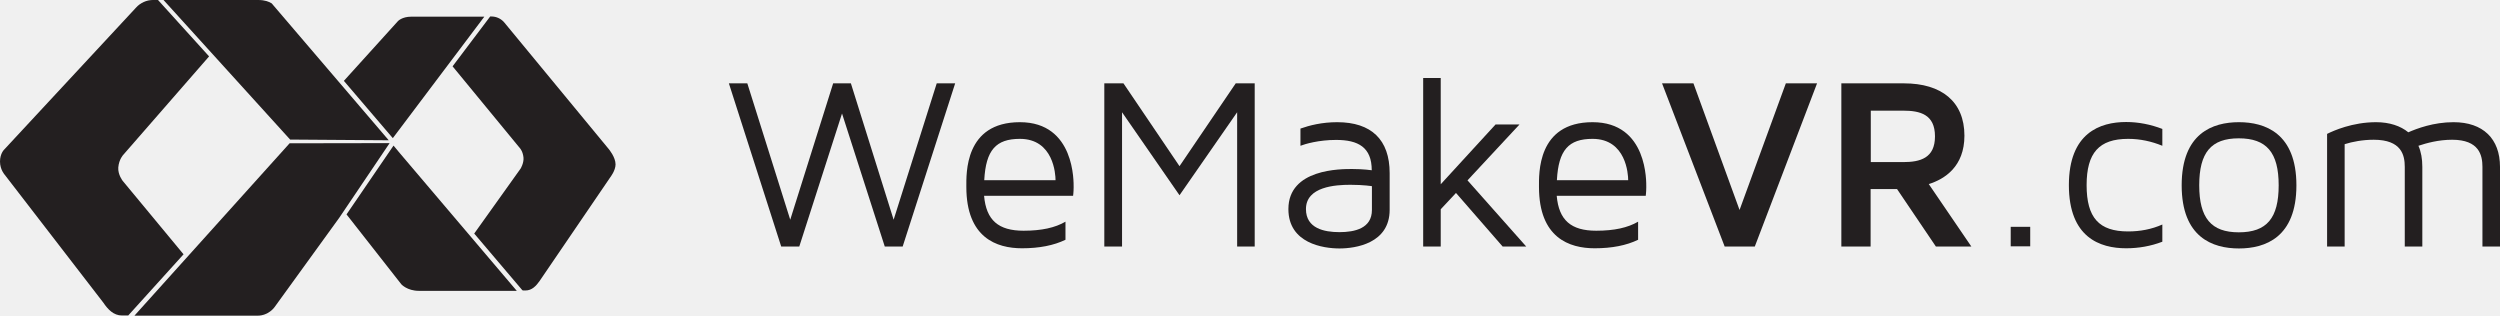
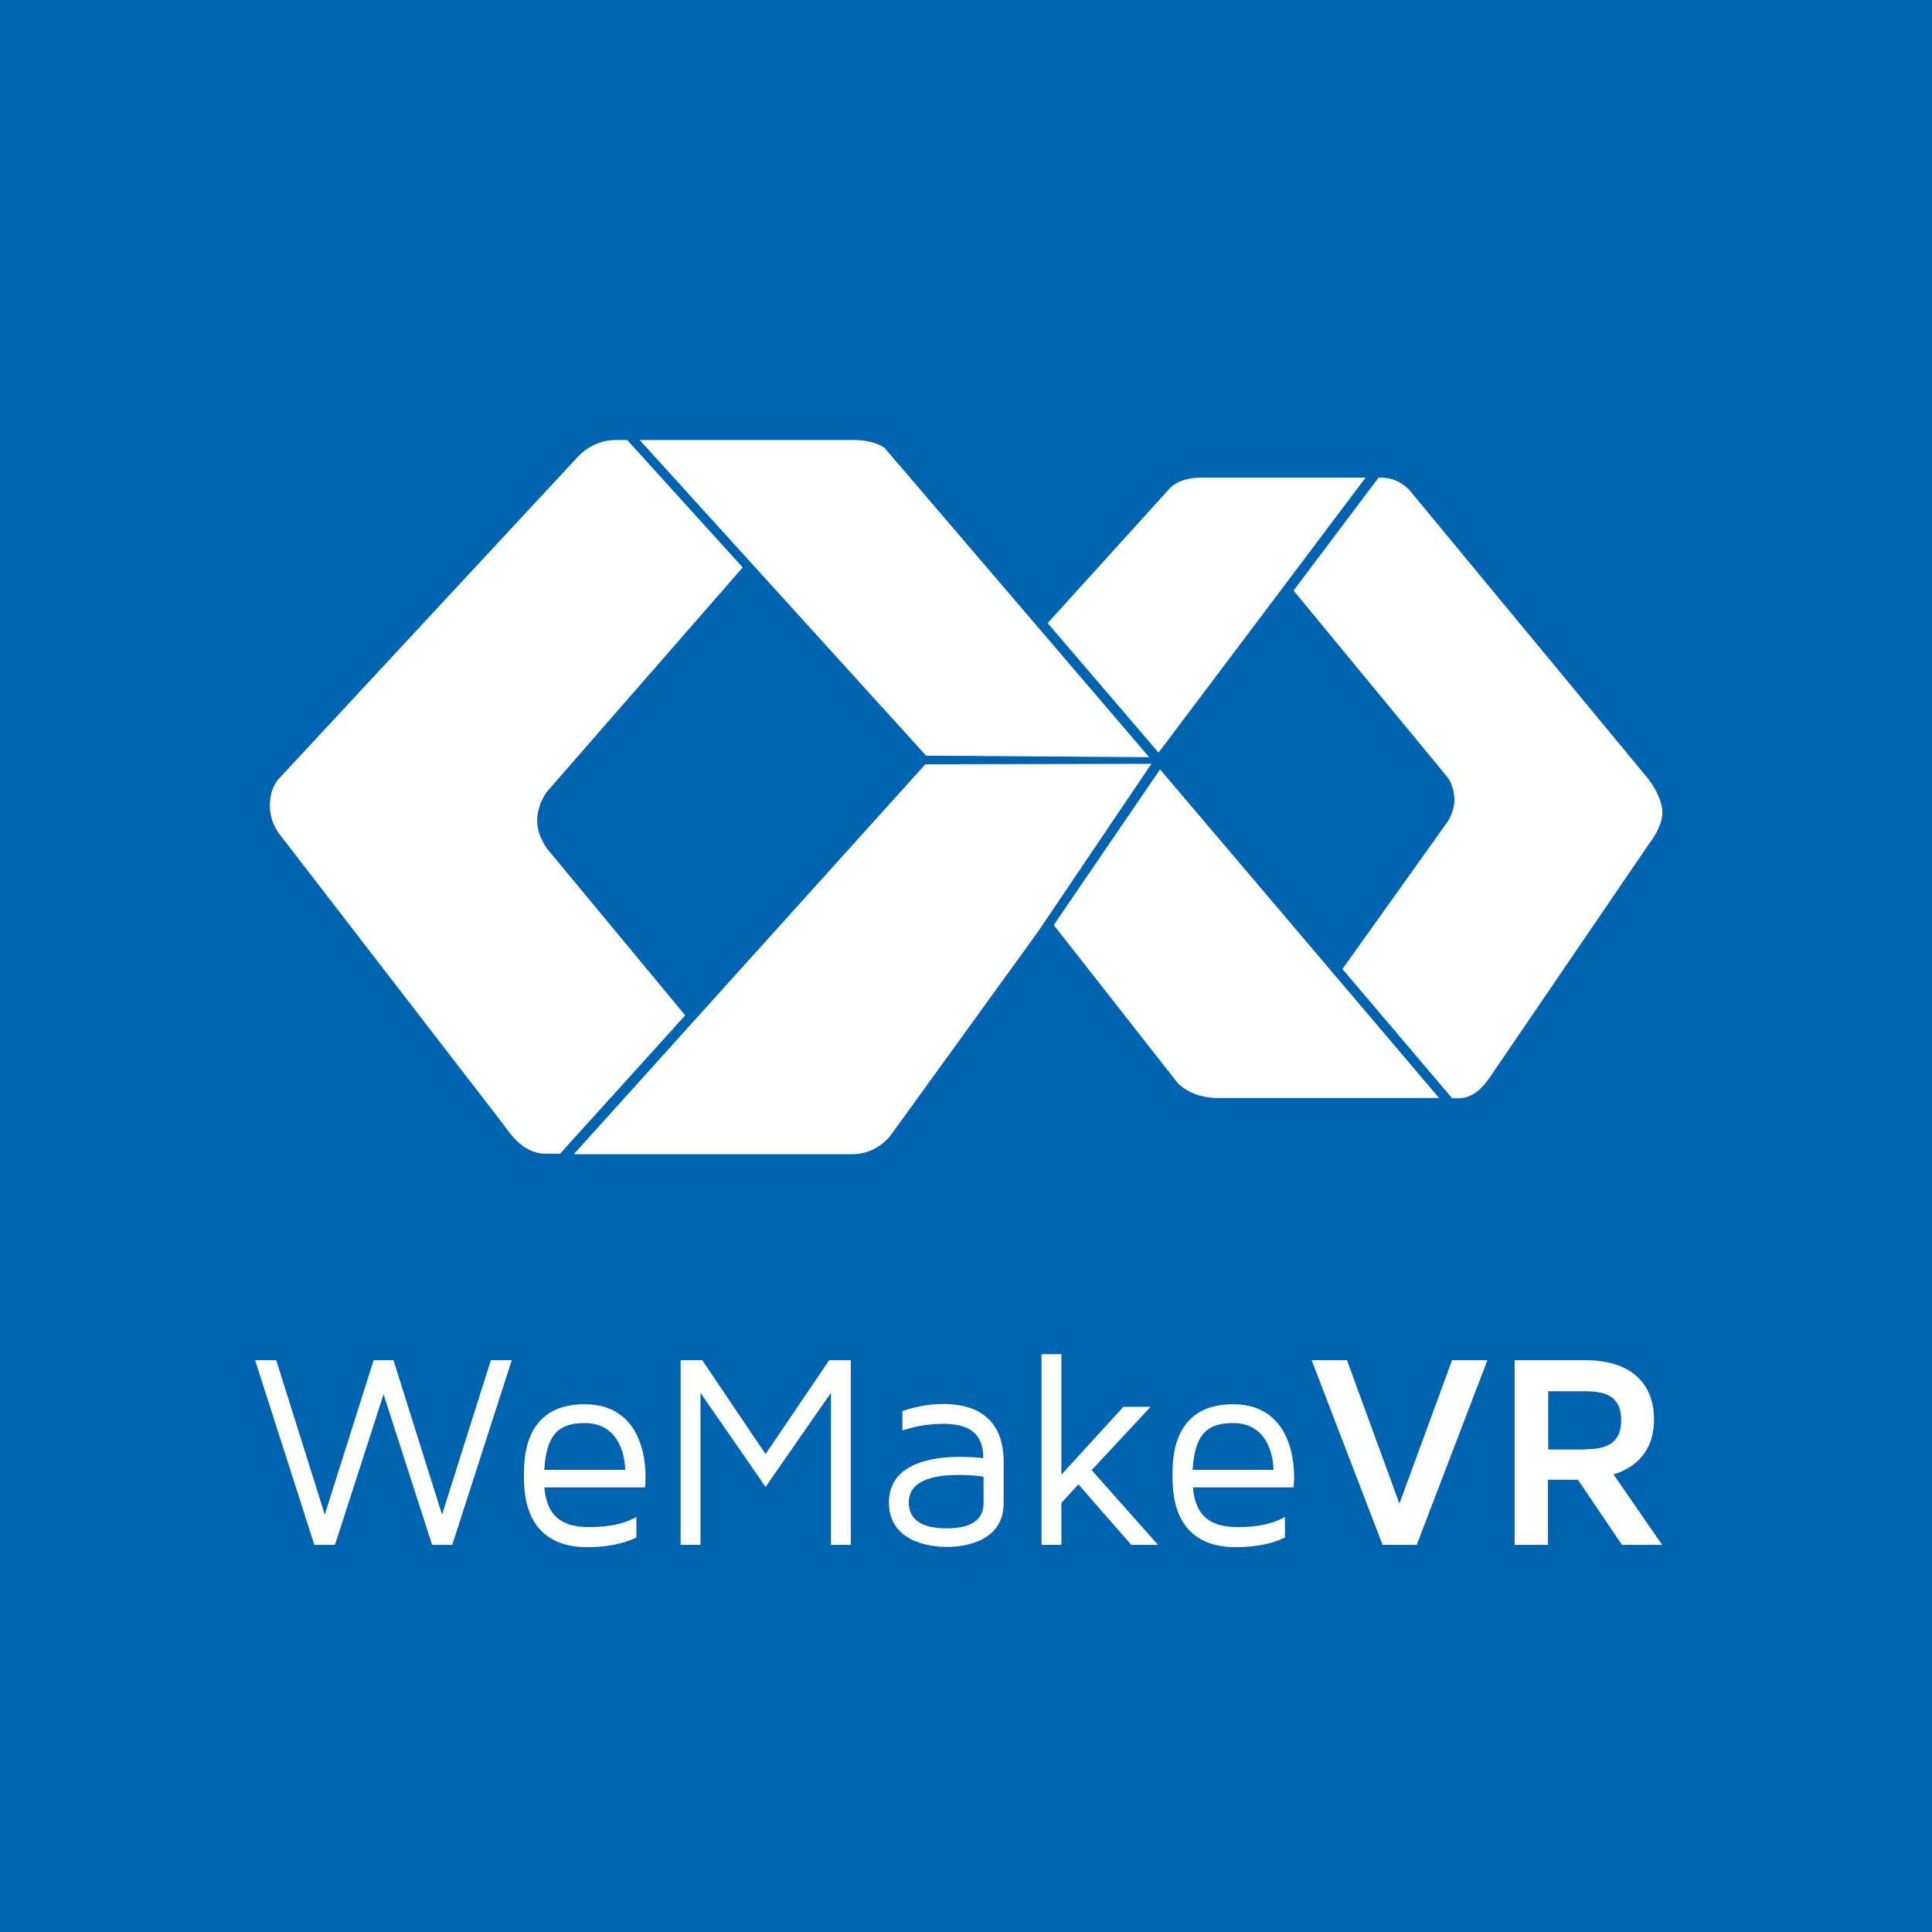
- <svg xmlns="http://www.w3.org/2000/svg" version="1.1" id="Layer_1" x="0px" y="0px" viewBox="0 0 1409.7 178" style="enable-background:new 0 0 1409.7 178;" xml:space="preserve">
+ <svg xmlns="http://www.w3.org/2000/svg" version="1.1" id="Layer_1" x="0px" y="0px" viewBox="0 0 759.6 759.6" style="enable-background:new 0 0 759.6 759.6;" xml:space="preserve">
  <style type="text/css">
- 	.st0{fill:#231F20;}
+ 	.st0{fill:#0063AF;}
+ 	.st1{fill:#FFFFFF;}
</style>
+   <rect id="XMLID_275_" class="st0" width="759.6" height="759.6" />
+   <g id="XMLID_268_">
+     <path id="XMLID_274_" class="st1" d="M364.1,297.1l87.7,0.6L347.7,176c-2.2-1.4-6-3-12-3c-8.6,0-61.8,0-84.2,0L364.1,297.1z" />
+     <path id="XMLID_273_" class="st1" d="M455.5,295.9l81.4-108.1c-16,0-58.2,0-65,0c-8.2,0-11.8,4-11.8,4L411.9,245L455.5,295.9z" />
+     <path id="XMLID_272_" class="st1" d="M220.2,453.6l49.2-54.4l-54.2-65.4c0,0-4.4-5.6-4-12c0.6-7.4,4.6-11.4,4.6-11.4l0,0l76.2-87.3   L246.6,173c-2.8,0-4.6,0-4.6,0s0.2,0,0.6,0c-0.2,0-0.4,0-0.6,0c-5.4,0-11,2.4-15,6.8L109.9,305.9c0,0-3.8,3.4-3.8,10.8   c0,7.2,4.2,11.8,4.2,11.8l0,0L198,442.2c4,5.8,9,11.4,16.6,11.4c0.8,0,1.6,0,2.4-0.2c-1,0.2-1.6,0.2-1.6,0.2S217,453.6,220.2,453.6   z" />
+     <path id="XMLID_271_" class="st1" d="M647.6,305.7L554.4,193c-3-3.4-7.2-5.2-11.2-5.2c-0.2,0-0.4,0-0.6,0c0.4,0,0.6,0,0.6,0   s-0.4,0-1.2,0l-33.4,44.4l60.2,73c0,0,2.6,2.8,3,8.4c0.4,4.8-2.6,9.4-2.6,9.4l-41.4,58l42.8,50.4c0.2,0,0.4,0,0.6,0.2   c-0.2,0-0.4,0-0.6,0l0.2,0.2c1.4,0,2,0,2,0s-0.6,0-1.6-0.2c0.8,0.2,1.4,0.2,2.2,0.2c5.8,0,9.6-4.2,12.6-8.6l62.8-92.1   c0,0,4.8-6,4.8-11.6C653.5,312.7,647.6,305.7,647.6,305.7z" />
+     <path id="XMLID_270_" class="st1" d="M452.7,300.3l-88.9,0.2L225.6,453.8c27.6,0,101.3,0,109.5,0c10,0,15.2-7.6,15.2-7.6l57.6-79.6   L452.7,300.3z" />
+     <path id="XMLID_269_" class="st1" d="M461.7,309.1l-5.6-6.6l-41.8,61.2l48.8,62.2c0,0,5.2,5.8,15.6,5.8c6.2,0,66.2,0,87.1,0   L461.7,309.1z" />
+   </g>
  <g>
-     <path class="st0" d="M163.6,78.7l55.6,0.4l-66-77.2C151.8,1,149.4,0,145.6,0H92.2L163.6,78.7z" />
-     <path class="st0" d="M221.5,77.9l51.6-68.5h-41.2c-5.2,0-7.5,2.5-7.5,2.5l-30.5,33.7L221.5,77.9z" />
-     <path class="st0" d="M72.3,177.9l31.2-34.5L69.2,102c0,0-2.8-3.5-2.5-7.6c0.4-4.7,2.9-7.2,2.9-7.2l48.3-55.4L89.1,0h-2.9h0.4h-0.4   c-3.4,0-7,1.5-9.5,4.3l-74.3,80c0,0-2.4,2.2-2.4,6.8c0,4.6,2.7,7.5,2.7,7.5l55.6,72.1c2.5,3.7,5.7,7.2,10.5,7.2c0.5,0,1,0,1.5-0.1   c-0.6,0.1-1,0.1-1,0.1H72.3z" />
-     <path class="st0" d="M343.3,84.1l-59-71.5c-1.9-2.2-4.6-3.3-7.1-3.3h-0.4h0.4h-0.8l-21.2,28.1l38.1,46.3c0,0,1.6,1.8,1.9,5.3   c0.2,3-1.6,6-1.6,6l-26.2,36.7l27.1,31.9c0.1,0,0.3,0,0.4,0.1h-0.4l0.1,0.1h1.3c0,0-0.4,0-1-0.1c0.5,0.1,0.9,0.1,1.4,0.1   c3.7,0,6.1-2.7,8-5.4l39.8-58.4c0,0,3-3.8,3-7.3C347.1,88.6,343.3,84.1,343.3,84.1" />
-     <path class="st0" d="M219.7,80.7l-56.4,0.1L75.8,178h69.4c6.3,0,9.6-4.8,9.6-4.8l36.5-50.4L219.7,80.7z" />
-     <path class="st0" d="M225.4,86.3l-3.5-4.2l-26.5,38.8l30.9,39.4c0,0,3.3,3.7,9.9,3.7h55.2L225.4,86.3z" />
-     <polygon class="st0" points="538.6,47 509,139 498.9,139 474.8,64 450.7,139 440.5,139 411,47 421.4,47 445.6,123.9 469.8,47    479.8,47 503.9,123.9 528.2,47  " />
-     <path class="st0" d="M605.4,105.6c0,2.6-0.3,4.8-0.3,4.8h-50.2c1.2,13.8,8.1,19.7,22.3,19.7c10.1,0,17.8-1.7,23.6-5.1v10.2   c-6.6,3.2-14.8,4.8-24.5,4.8c-14.3,0-31.4-5.9-31.4-34.6c0-7.3-1.1-36.5,30.2-36.5C606.3,68.9,605.4,103,605.4,105.6 M595.2,101.6   c0-3.3-1.1-23.3-20.1-23.3c-13.5,0-19.2,6.3-20.1,23.3H595.2z" />
-     <polygon class="st0" points="707.5,47 707.5,139 697.6,139 697.6,63.3 665.1,110.1 632.7,63.3 632.7,139 622.7,139 622.7,47    633.5,47 665.1,93.7 696.8,47  " />
-     <path class="st0" d="M783.6,97.6v20.7c0,19-19.3,21.8-28.3,21.8c-9,0-28.8-2.8-28.8-22.2c0-22.8,29.6-22.6,36-22.6   c6.2,0,11,0.7,11,0.7c0-13-7.7-17.1-20.1-17.1c-9.9,0-17.5,2.3-20.1,3.3v-9.7c5.1-1.8,12.1-3.6,20.7-3.6   C773.3,68.9,783.6,78.8,783.6,97.6 M773.7,105c0,0-4.6-0.8-12.3-0.8c-8.3,0-25,1-25,13.7c0,10.9,10.3,13,18.9,13   s18.3-2.1,18.3-12.5V105z" />
-     <polygon class="st0" points="860.6,139 847.3,139 821,108.8 812.4,118 812.4,139 802.5,139 802.5,44 812.4,44 812.4,103.9    843.3,70.2 856.8,70.2 827.5,101.7  " />
-     <path class="st0" d="M928.3,105.6c0,2.6-0.3,4.8-0.3,4.8h-50.2c1.2,13.8,8.1,19.7,22.3,19.7c10.1,0,17.8-1.7,23.6-5.1v10.2   c-6.6,3.2-14.8,4.8-24.5,4.8c-14.3,0-31.4-5.9-31.4-34.6c0-7.3-1.1-36.5,30.2-36.5S928.3,103,928.3,105.6 M918.1,101.6   c0-3.3-1.1-23.3-20.1-23.3c-13.5,0-19.2,6.3-20.1,23.3H918.1z" />
-     <polygon class="st0" points="1007,47 1024.6,47 989.5,139 972.5,139 937.2,47 954.9,47 980.9,118.4  " />
-     <path class="st0" d="M1111.6,139h-20l-21.9-32.4h-14.9V139h-16.5V47h35.3c21.2,0,34.1,10.3,34.1,29.5c0,17.5-11.2,24.5-20.1,27.3   L1111.6,139z M1073.2,91.4c9.5,0,17.9-2.2,17.9-14.5c0-12.4-8.4-14.5-17.9-14.5h-18.3v29H1073.2z" />
-     <rect x="1133.8" y="127.9" class="st0" width="11" height="11" />
-     <path class="st0" d="M1200,130.5c6.8,0,13.2-1.2,19.3-3.9v9.7c-6.5,2.5-13.4,3.7-20.4,3.7c-14.8,0-32.3-6.1-32.3-35.6   c0-29.4,17.5-35.6,32.3-35.6c7,0,13.9,1.4,20.4,3.9v9.5c-6.1-2.5-12.5-3.9-19.3-3.9c-16.4,0-23.4,7.9-23.4,26.1   C1176.6,122.8,1183.6,130.5,1200,130.5" />
-     <path class="st0" d="M1294.9,104.5c0,29.4-17.6,35.6-32.4,35.6c-14.8,0-32.3-6.2-32.3-35.6c0-29.4,17.5-35.6,32.3-35.6   C1277.2,68.9,1294.9,75.1,1294.9,104.5 M1284.9,104.5c0-18.5-6.8-26.5-22.5-26.5c-15.6,0-22.3,8-22.3,26.5   c0,18.5,6.8,26.5,22.3,26.5C1278.2,131,1284.9,123,1284.9,104.5" />
-     <path class="st0" d="M1409.7,94.1V139h-9.9V94.1c0-6.5-1.8-15.3-17.1-15.3c-7.7,0-14.5,1.9-19,3.4c1.5,3.4,2.2,7.3,2.2,11.9V139   h-9.9V94.1c0-6.6-1.8-15.3-17.5-15.3c-6.2,0-12,1.1-16.4,2.5V139h-9.9V75.5c3.6-1.8,14.3-6.6,27.6-6.6c7.6,0,13.8,2.1,18.2,5.7   c4.8-2.1,14.2-5.7,25.5-5.7C1400.1,68.9,1409.7,78.2,1409.7,94.1" />
+     <path class="st1" d="M201.2,534.8l-23.4,72.6h-7.9l-19.1-59.2l-19.1,59.2h-8.1l-23.3-72.6h8.3l19.1,60.7l19.2-60.7h7.8l19.1,60.7   l19.2-60.7H201.2z" />
+     <path class="st1" d="M253.8,581c0,2.1-0.2,3.8-0.2,3.8H214c1,10.9,6.4,15.6,17.6,15.6c7.9,0,14-1.3,18.6-4v8.1   c-5.2,2.5-11.6,3.8-19.4,3.8c-11.3,0-24.8-4.7-24.8-27.3c0-5.8-0.9-28.9,23.8-28.9C254.6,552.1,253.8,579,253.8,581z M245.8,577.9   c0-2.6-0.9-18.4-15.9-18.4c-10.7,0-15.1,5-15.9,18.4H245.8z" />
+     <path class="st1" d="M334.5,534.8v72.6h-7.8v-59.8l-25.7,37l-25.6-37v59.8h-7.8v-72.6h8.5l24.9,36.9l25-36.9H334.5z" />
+     <path class="st1" d="M394.6,574.7v16.3c0,15-15.2,17.2-22.3,17.2c-7.1,0-22.8-2.2-22.8-17.5c0-18,23.4-17.9,28.4-17.9   c4.9,0,8.7,0.5,8.7,0.5c0-10.2-6.1-13.5-15.9-13.5c-7.8,0-13.8,1.9-15.9,2.6v-7.6c4-1.4,9.6-2.8,16.3-2.8   C386.4,552.1,394.6,559.9,394.6,574.7z M386.7,580.6c0,0-3.6-0.7-9.7-0.7c-6.5,0-19.7,0.8-19.7,10.8c0,8.6,8.2,10.2,14.9,10.2   c6.7,0,14.5-1.6,14.5-9.9C386.7,582.7,386.7,580.6,386.7,580.6z" />
+     <path class="st1" d="M455.3,607.4h-10.5l-20.8-23.8l-6.7,7.3v16.5h-7.8v-75h7.8v47.4l24.4-26.7h10.7L429.2,578L455.3,607.4z" />
+     <path class="st1" d="M508.8,581c0,2.1-0.2,3.8-0.2,3.8h-39.6c1,10.9,6.4,15.6,17.6,15.6c7.9,0,14-1.3,18.6-4v8.1   c-5.2,2.5-11.6,3.8-19.4,3.8c-11.3,0-24.8-4.7-24.8-27.3c0-5.8-0.9-28.9,23.8-28.9C509.5,552.1,508.8,579,508.8,581z M500.7,577.9   c0-2.6-0.9-18.4-15.9-18.4c-10.7,0-15.1,5-15.9,18.4H500.7z" />
+     <path class="st1" d="M570.9,534.8h13.9l-27.8,72.6h-13.4l-27.9-72.6h13.9l20.6,56.4L570.9,534.8z" />
+     <path class="st1" d="M653.5,607.4h-15.8l-17.3-25.6h-11.8v25.6h-13.1v-72.6h27.9c16.8,0,26.9,8.2,26.9,23.3   c0,13.8-8.8,19.4-15.9,21.6L653.5,607.4z M623.2,569.8c7.5,0,14.2-1.7,14.2-11.4c0-9.8-6.6-11.4-14.2-11.4h-14.5v22.9H623.2z" />
  </g>
</svg>
